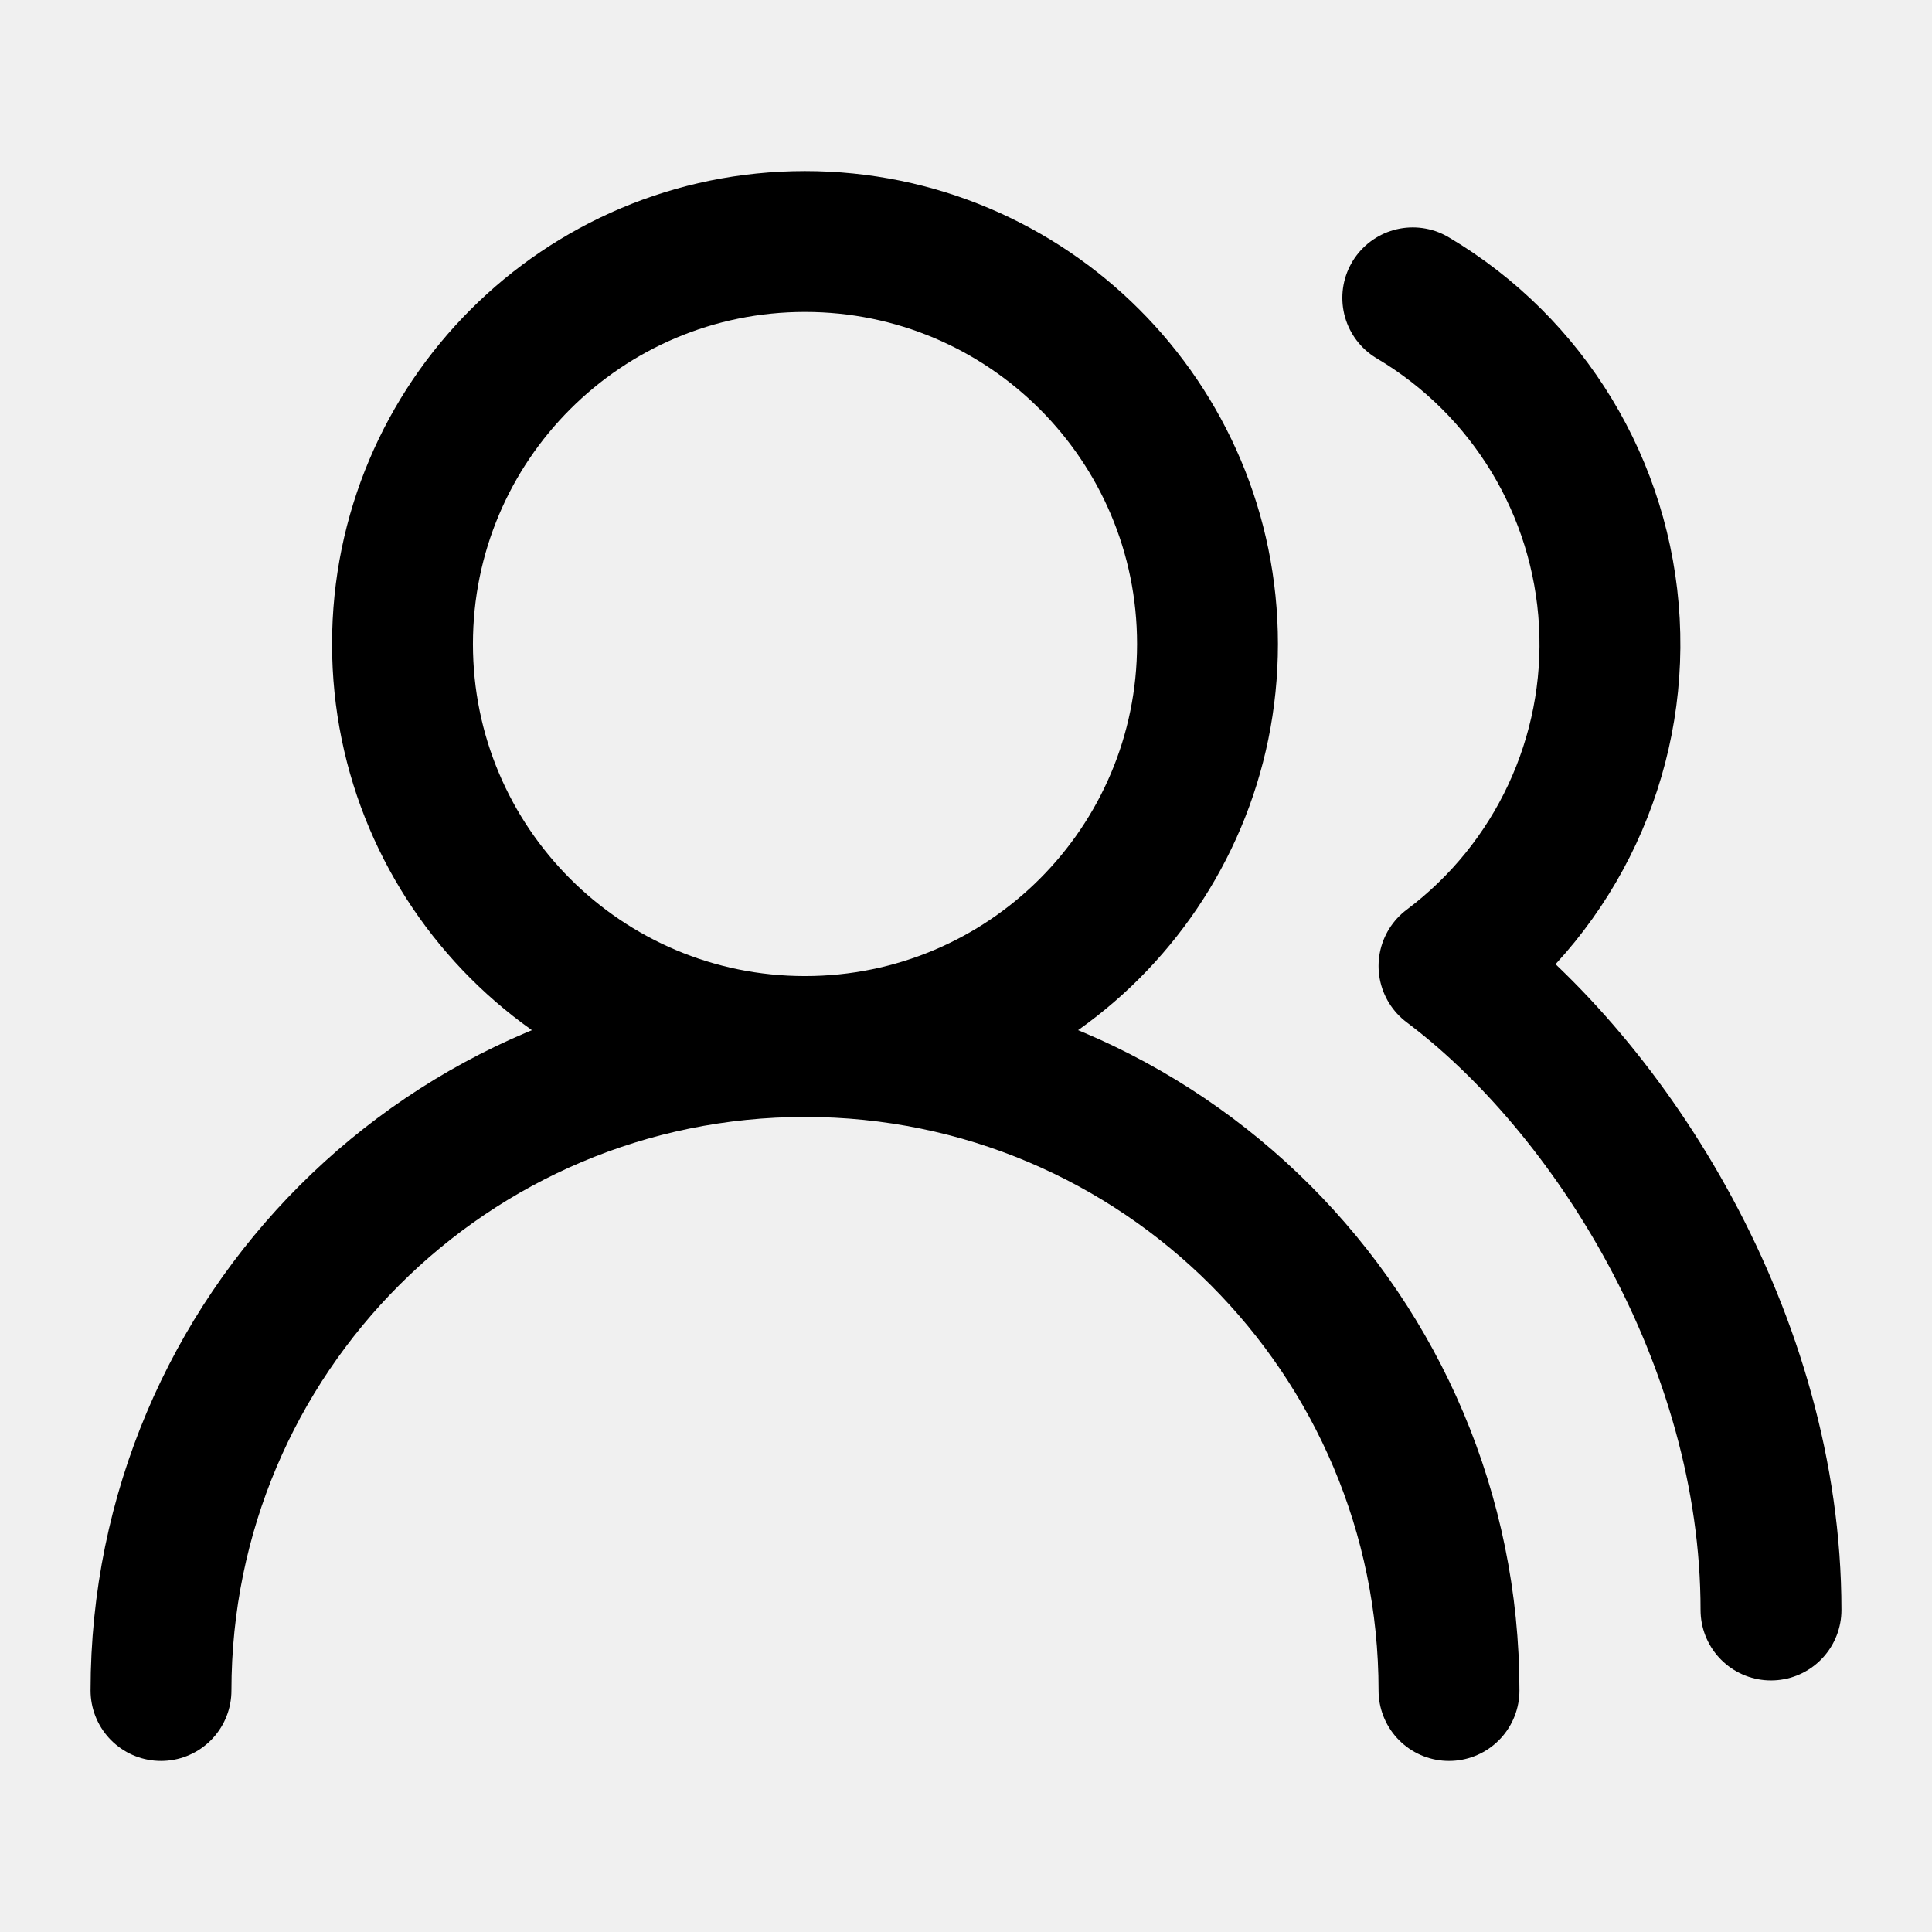
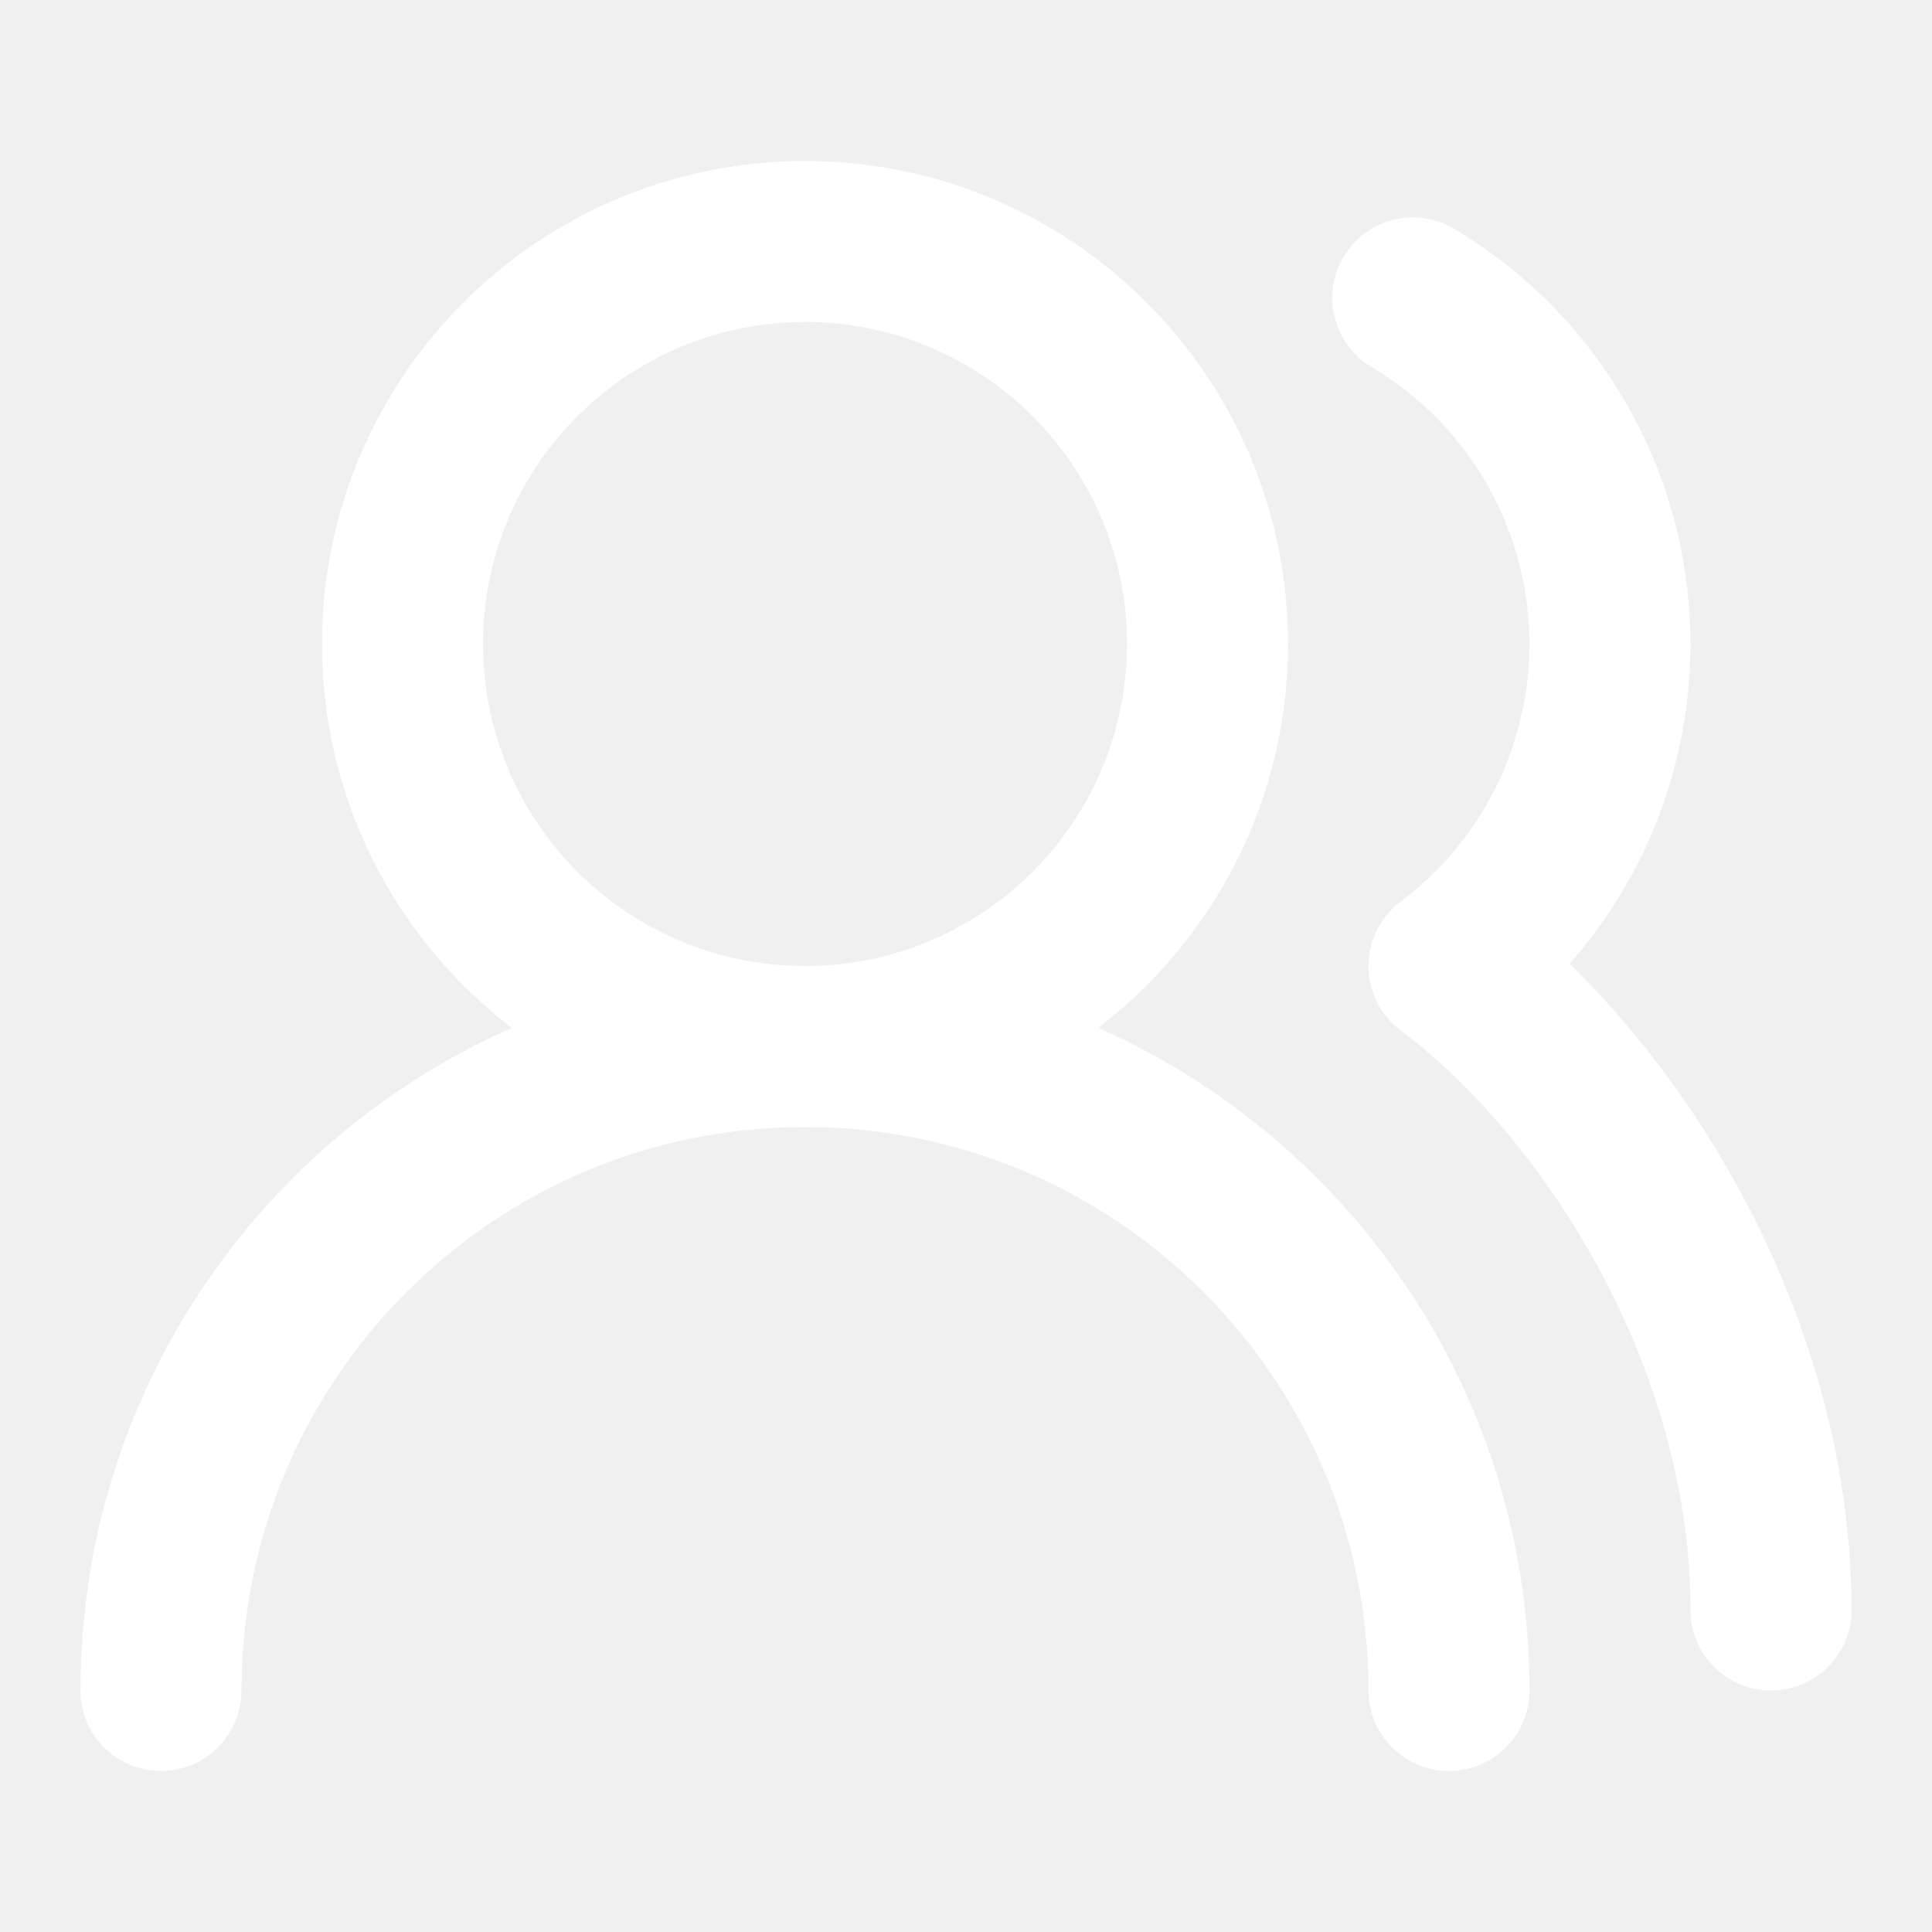
- <svg xmlns="http://www.w3.org/2000/svg" width="28" height="28" viewBox="0 0 24 24" fill="none" stroke="currentColor" stroke-width="1.75" stroke-linecap="round" stroke-linejoin="round" class="lucide lucide-users-round-icon lucide-users-round">
+ <svg xmlns="http://www.w3.org/2000/svg" width="28" height="28" viewBox="0 0 24 24" fill="none" stroke="#ffffff" stroke-width="2" stroke-linecap="round" stroke-linejoin="round" class="lucide lucide-users-round-icon lucide-users-round">
  <path d="M18 21a8 8 0 0 0-16 0" />
  <circle cx="10" cy="8" r="5" />
  <path d="M22 20c0-3.37-2-6.5-4-8a5 5 0 0 0-.45-8.3" />
</svg>
